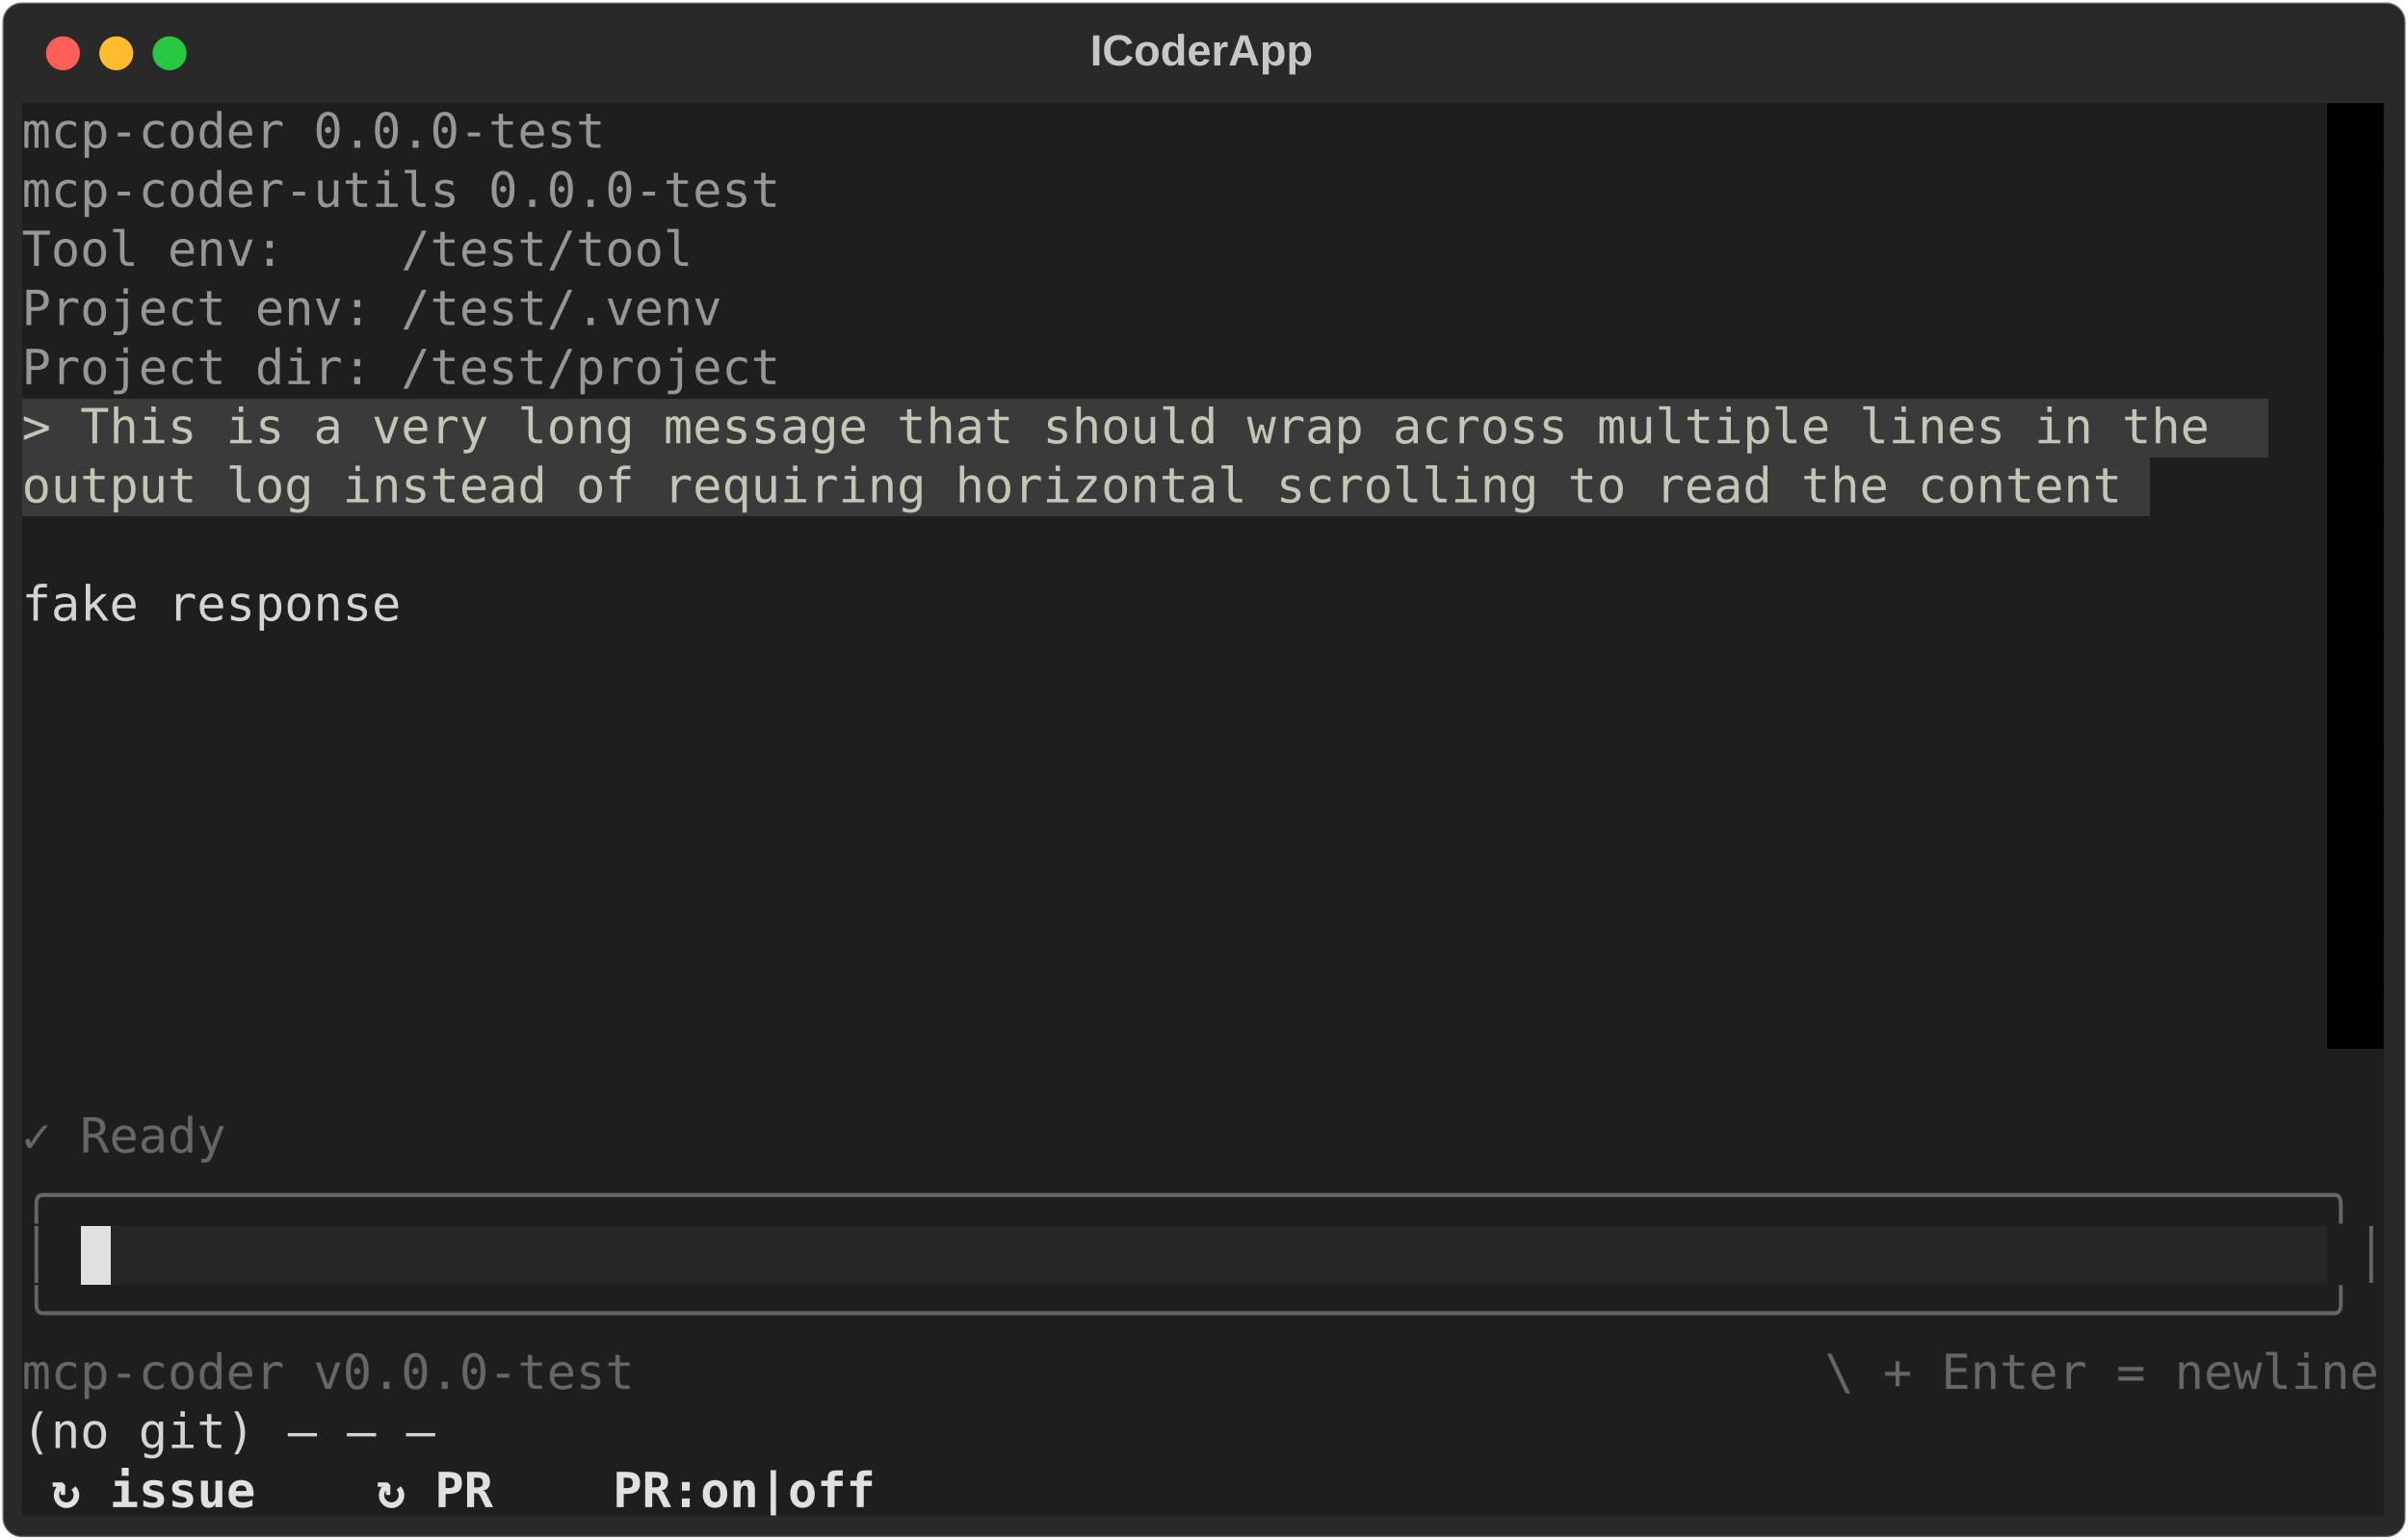
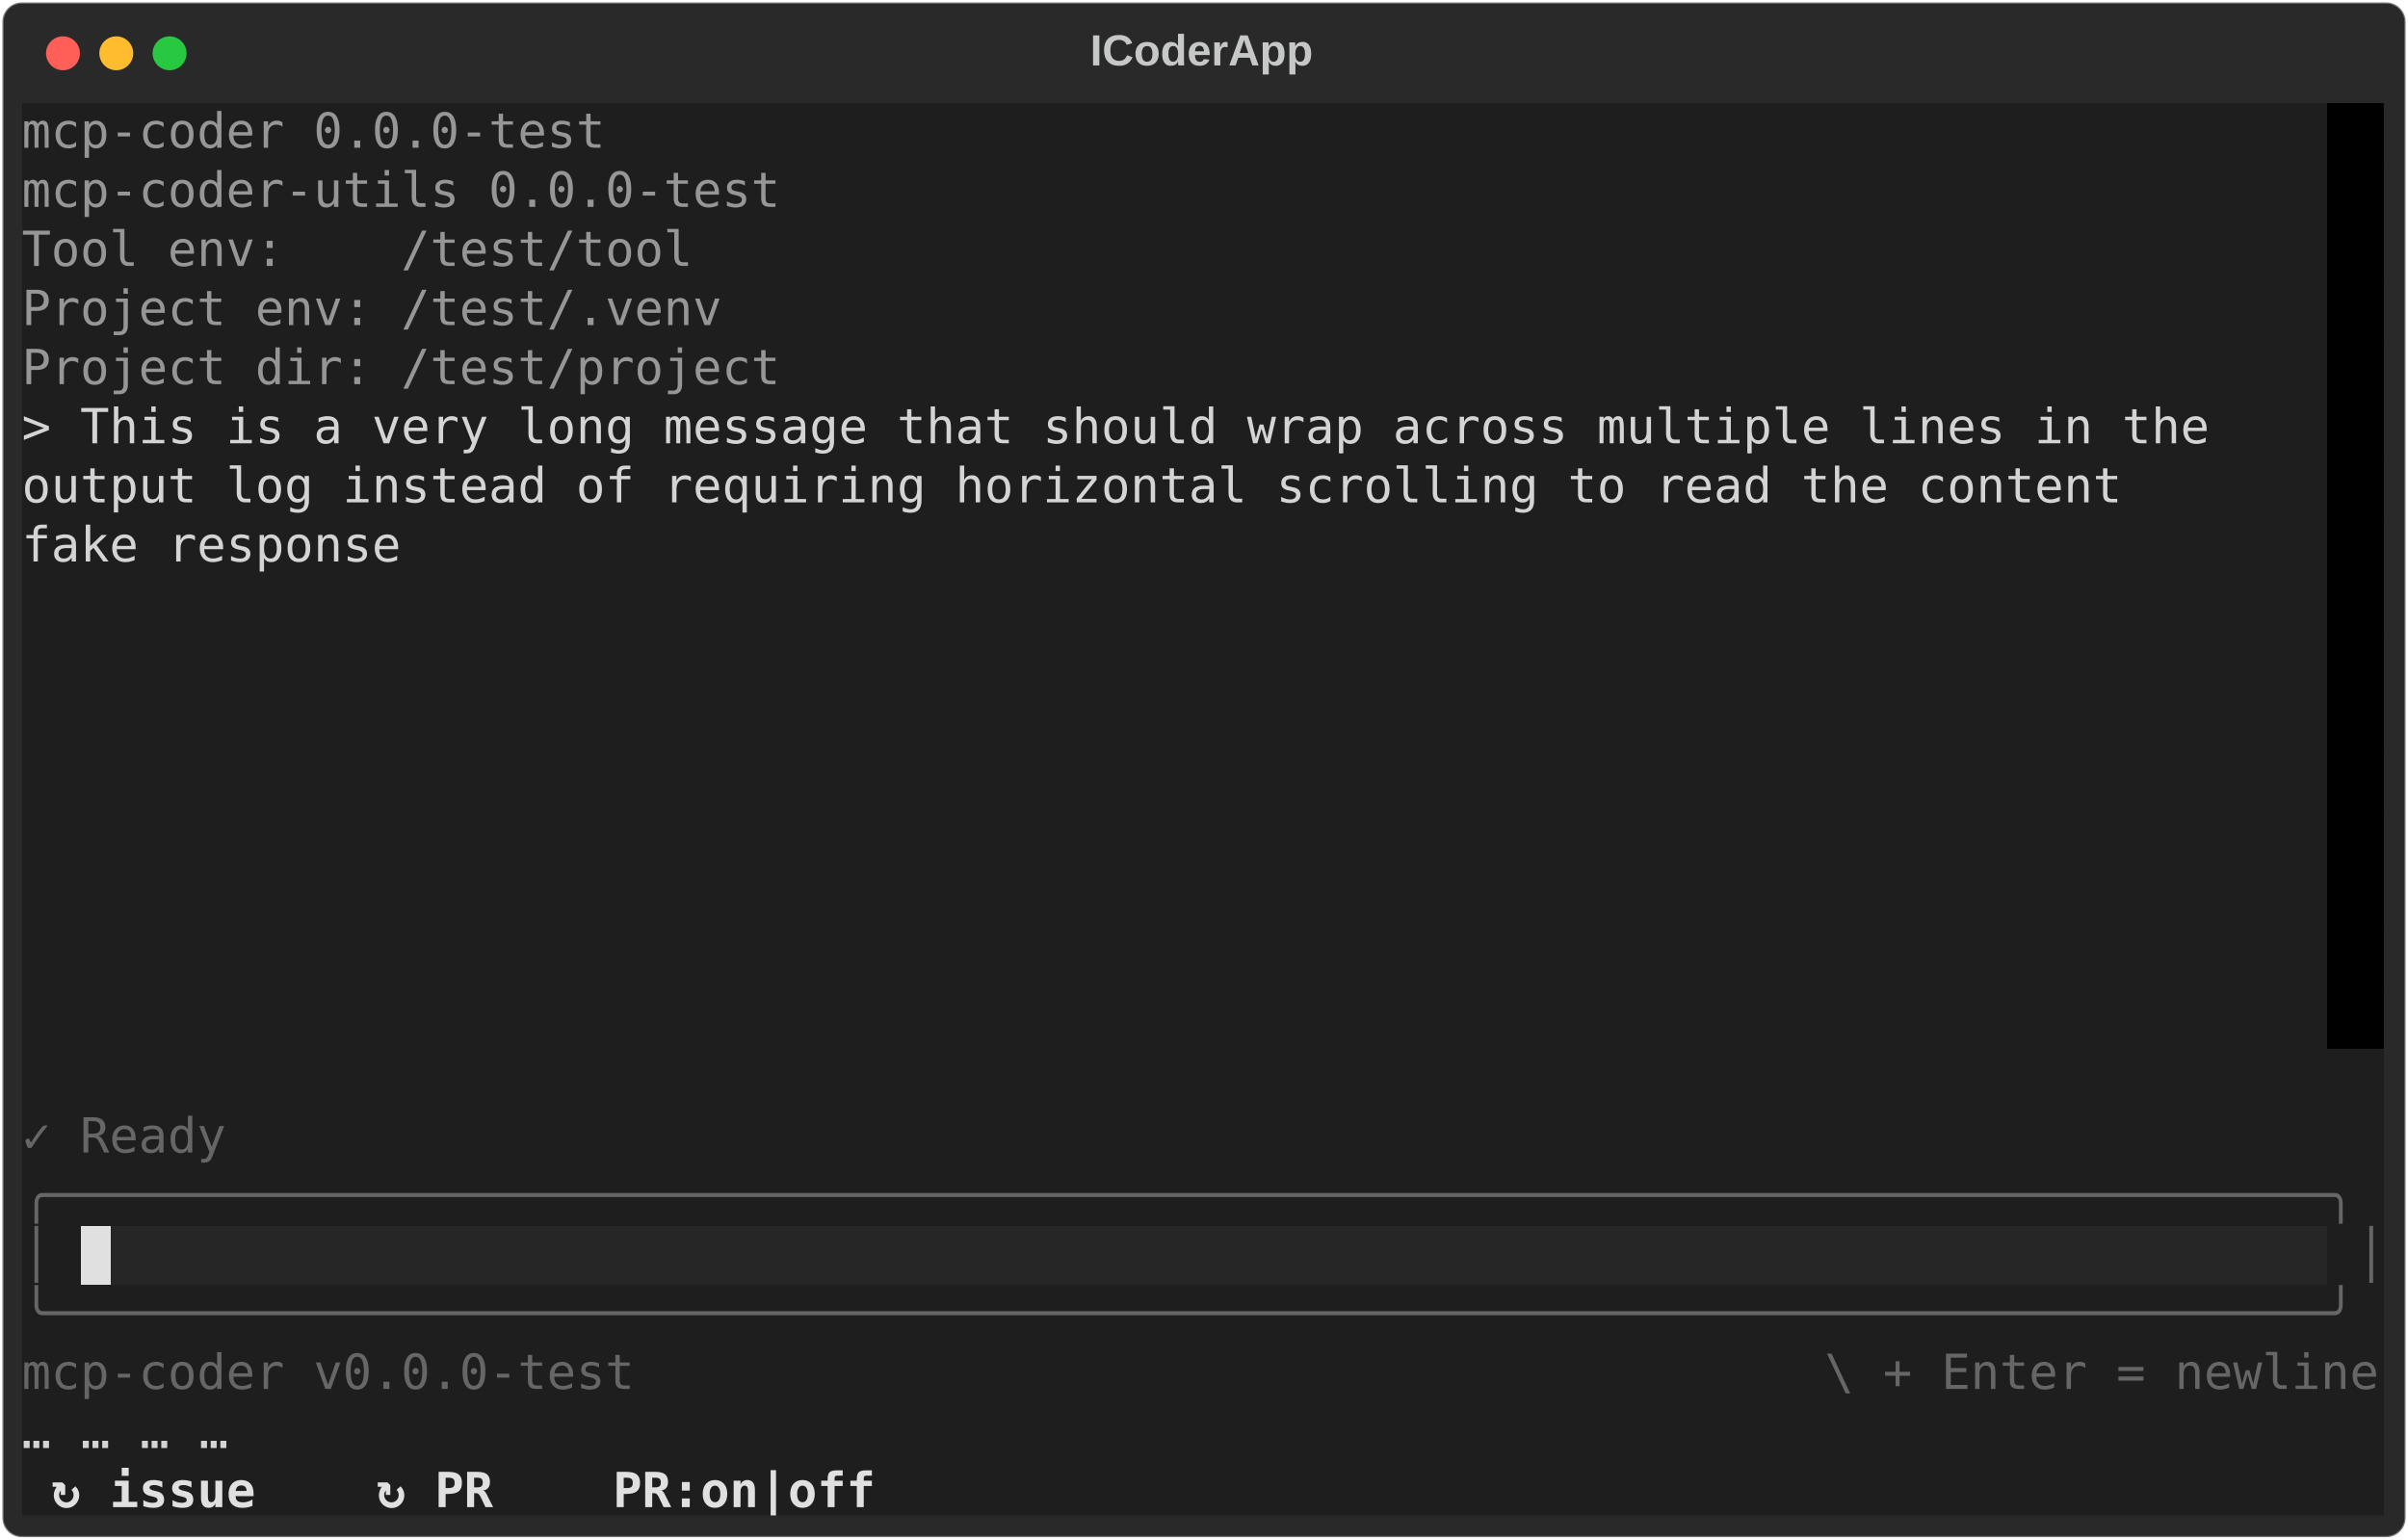
<svg xmlns="http://www.w3.org/2000/svg" class="rich-terminal" viewBox="0 0 994 635.6">
  <style>

    @font-face {
        font-family: "Fira Code";
        src: local("FiraCode-Regular"),
                url("https://cdnjs.cloudflare.com/ajax/libs/firacode/6.2.0/woff2/FiraCode-Regular.woff2") format("woff2"),
                url("https://cdnjs.cloudflare.com/ajax/libs/firacode/6.2.0/woff/FiraCode-Regular.woff") format("woff");
        font-style: normal;
        font-weight: 400;
    }
    @font-face {
        font-family: "Fira Code";
        src: local("FiraCode-Bold"),
                url("https://cdnjs.cloudflare.com/ajax/libs/firacode/6.2.0/woff2/FiraCode-Bold.woff2") format("woff2"),
                url("https://cdnjs.cloudflare.com/ajax/libs/firacode/6.2.0/woff/FiraCode-Bold.woff") format("woff");
        font-style: bold;
        font-weight: 700;
    }

    .terminal-matrix {
        font-family: Fira Code, monospace;
        font-size: 20px;
        line-height: 24.4px;
        font-variant-east-asian: full-width;
    }

    .terminal-title {
        font-size: 18px;
        font-weight: bold;
        font-family: arial;
    }

    .terminal-r1 { fill: #969696 }
.terminal-r2 { fill: #d4d4d4 }
.terminal-r3 { fill: #c5c8c6 }
- .terminal-r4 { fill: #c4c5b5 }
- .terminal-r5 { fill: #666666 }
- .terminal-r6 { fill: #121212 }
- .terminal-r7 { fill: #e0e0e0;font-weight: bold }
+ .terminal-r4 { fill: #666666 }
+ .terminal-r5 { fill: #121212 }
+ .terminal-r6 { fill: #e0e0e0;font-weight: bold }
    </style>
  <defs>
    <clipPath id="terminal-clip-terminal">
      <rect x="0" y="0" width="975.0" height="584.6" />
    </clipPath>
    <clipPath id="terminal-line-0">
      <rect x="0" y="1.5" width="976" height="24.65" />
    </clipPath>
    <clipPath id="terminal-line-1">
      <rect x="0" y="25.9" width="976" height="24.65" />
    </clipPath>
    <clipPath id="terminal-line-2">
      <rect x="0" y="50.3" width="976" height="24.65" />
    </clipPath>
    <clipPath id="terminal-line-3">
      <rect x="0" y="74.7" width="976" height="24.65" />
    </clipPath>
    <clipPath id="terminal-line-4">
      <rect x="0" y="99.1" width="976" height="24.65" />
    </clipPath>
    <clipPath id="terminal-line-5">
      <rect x="0" y="123.5" width="976" height="24.65" />
    </clipPath>
    <clipPath id="terminal-line-6">
      <rect x="0" y="147.9" width="976" height="24.65" />
    </clipPath>
    <clipPath id="terminal-line-7">
      <rect x="0" y="172.3" width="976" height="24.65" />
    </clipPath>
    <clipPath id="terminal-line-8">
      <rect x="0" y="196.7" width="976" height="24.65" />
    </clipPath>
    <clipPath id="terminal-line-9">
      <rect x="0" y="221.1" width="976" height="24.65" />
    </clipPath>
    <clipPath id="terminal-line-10">
      <rect x="0" y="245.5" width="976" height="24.65" />
    </clipPath>
    <clipPath id="terminal-line-11">
      <rect x="0" y="269.9" width="976" height="24.65" />
    </clipPath>
    <clipPath id="terminal-line-12">
      <rect x="0" y="294.3" width="976" height="24.65" />
    </clipPath>
    <clipPath id="terminal-line-13">
      <rect x="0" y="318.7" width="976" height="24.65" />
    </clipPath>
    <clipPath id="terminal-line-14">
      <rect x="0" y="343.1" width="976" height="24.65" />
    </clipPath>
    <clipPath id="terminal-line-15">
      <rect x="0" y="367.5" width="976" height="24.65" />
    </clipPath>
    <clipPath id="terminal-line-16">
      <rect x="0" y="391.9" width="976" height="24.65" />
    </clipPath>
    <clipPath id="terminal-line-17">
      <rect x="0" y="416.3" width="976" height="24.65" />
    </clipPath>
    <clipPath id="terminal-line-18">
      <rect x="0" y="440.7" width="976" height="24.65" />
    </clipPath>
    <clipPath id="terminal-line-19">
      <rect x="0" y="465.1" width="976" height="24.65" />
    </clipPath>
    <clipPath id="terminal-line-20">
      <rect x="0" y="489.5" width="976" height="24.65" />
    </clipPath>
    <clipPath id="terminal-line-21">
      <rect x="0" y="513.9" width="976" height="24.65" />
    </clipPath>
    <clipPath id="terminal-line-22">
      <rect x="0" y="538.3" width="976" height="24.65" />
    </clipPath>
  </defs>
  <rect fill="#292929" stroke="rgba(255,255,255,0.35)" stroke-width="1" x="1" y="1" width="992" height="633.6" rx="8" />
  <text class="terminal-title" fill="#c5c8c6" text-anchor="middle" x="496" y="27">ICoderApp</text>
  <g transform="translate(26,22)">
    <circle cx="0" cy="0" r="7" fill="#ff5f57" />
    <circle cx="22" cy="0" r="7" fill="#febc2e" />
    <circle cx="44" cy="0" r="7" fill="#28c840" />
  </g>
  <g transform="translate(9, 41)" clip-path="url(#terminal-clip-terminal)">
    <rect fill="#1e1e1e" x="0" y="1.5" width="244" height="24.65" shape-rendering="crispEdges" />
    <rect fill="#1e1e1e" x="244" y="1.5" width="707.6" height="24.65" shape-rendering="crispEdges" />
    <rect fill="#000000" x="951.6" y="1.5" width="24.4" height="24.65" shape-rendering="crispEdges" />
    <rect fill="#1e1e1e" x="0" y="25.9" width="317.2" height="24.65" shape-rendering="crispEdges" />
    <rect fill="#1e1e1e" x="317.2" y="25.9" width="634.4" height="24.65" shape-rendering="crispEdges" />
    <rect fill="#000000" x="951.6" y="25.9" width="24.4" height="24.65" shape-rendering="crispEdges" />
    <rect fill="#1e1e1e" x="0" y="50.3" width="280.6" height="24.65" shape-rendering="crispEdges" />
    <rect fill="#1e1e1e" x="280.6" y="50.3" width="671" height="24.65" shape-rendering="crispEdges" />
    <rect fill="#000000" x="951.6" y="50.3" width="24.4" height="24.65" shape-rendering="crispEdges" />
    <rect fill="#1e1e1e" x="0" y="74.7" width="292.8" height="24.65" shape-rendering="crispEdges" />
    <rect fill="#1e1e1e" x="292.8" y="74.7" width="658.8" height="24.65" shape-rendering="crispEdges" />
    <rect fill="#000000" x="951.6" y="74.7" width="24.4" height="24.65" shape-rendering="crispEdges" />
    <rect fill="#1e1e1e" x="0" y="99.1" width="317.2" height="24.65" shape-rendering="crispEdges" />
    <rect fill="#1e1e1e" x="317.2" y="99.1" width="634.4" height="24.65" shape-rendering="crispEdges" />
    <rect fill="#000000" x="951.6" y="99.1" width="24.4" height="24.65" shape-rendering="crispEdges" />
-     <rect fill="#3a3a3a" x="0" y="123.5" width="927.2" height="24.65" shape-rendering="crispEdges" />
-     <rect fill="#1e1e1e" x="927.2" y="123.5" width="24.4" height="24.65" shape-rendering="crispEdges" />
+     <rect fill="#1e1e1e" x="0" y="123.5" width="951.6" height="24.65" shape-rendering="crispEdges" />
    <rect fill="#000000" x="951.6" y="123.5" width="24.4" height="24.65" shape-rendering="crispEdges" />
-     <rect fill="#3a3a3a" x="0" y="147.9" width="878.4" height="24.65" shape-rendering="crispEdges" />
-     <rect fill="#1e1e1e" x="878.4" y="147.9" width="73.2" height="24.65" shape-rendering="crispEdges" />
+     <rect fill="#1e1e1e" x="0" y="147.9" width="951.6" height="24.65" shape-rendering="crispEdges" />
    <rect fill="#000000" x="951.6" y="147.9" width="24.4" height="24.65" shape-rendering="crispEdges" />
    <rect fill="#1e1e1e" x="0" y="172.3" width="951.6" height="24.65" shape-rendering="crispEdges" />
    <rect fill="#000000" x="951.6" y="172.3" width="24.4" height="24.65" shape-rendering="crispEdges" />
    <rect fill="#1e1e1e" x="0" y="196.7" width="951.6" height="24.65" shape-rendering="crispEdges" />
    <rect fill="#000000" x="951.6" y="196.7" width="24.4" height="24.65" shape-rendering="crispEdges" />
    <rect fill="#1e1e1e" x="0" y="221.1" width="951.6" height="24.65" shape-rendering="crispEdges" />
    <rect fill="#000000" x="951.6" y="221.1" width="24.4" height="24.65" shape-rendering="crispEdges" />
    <rect fill="#1e1e1e" x="0" y="245.5" width="951.6" height="24.65" shape-rendering="crispEdges" />
    <rect fill="#000000" x="951.6" y="245.5" width="24.4" height="24.65" shape-rendering="crispEdges" />
    <rect fill="#1e1e1e" x="0" y="269.9" width="951.6" height="24.65" shape-rendering="crispEdges" />
    <rect fill="#000000" x="951.6" y="269.9" width="24.4" height="24.65" shape-rendering="crispEdges" />
    <rect fill="#1e1e1e" x="0" y="294.3" width="951.6" height="24.65" shape-rendering="crispEdges" />
    <rect fill="#000000" x="951.6" y="294.3" width="24.4" height="24.65" shape-rendering="crispEdges" />
    <rect fill="#1e1e1e" x="0" y="318.7" width="951.6" height="24.65" shape-rendering="crispEdges" />
    <rect fill="#000000" x="951.6" y="318.7" width="24.4" height="24.65" shape-rendering="crispEdges" />
    <rect fill="#1e1e1e" x="0" y="343.1" width="951.6" height="24.65" shape-rendering="crispEdges" />
    <rect fill="#000000" x="951.6" y="343.1" width="24.4" height="24.65" shape-rendering="crispEdges" />
    <rect fill="#1e1e1e" x="0" y="367.5" width="951.6" height="24.65" shape-rendering="crispEdges" />
    <rect fill="#000000" x="951.6" y="367.5" width="24.4" height="24.65" shape-rendering="crispEdges" />
    <rect fill="#1e1e1e" x="0" y="391.9" width="0" height="24.65" shape-rendering="crispEdges" />
    <rect fill="#1e1e1e" x="0" y="391.9" width="976" height="24.65" shape-rendering="crispEdges" />
    <rect fill="#1e1e1e" x="0" y="416.3" width="85.4" height="24.65" shape-rendering="crispEdges" />
    <rect fill="#1e1e1e" x="85.4" y="416.3" width="890.6" height="24.65" shape-rendering="crispEdges" />
    <rect fill="#1e1e1e" x="0" y="440.7" width="976" height="24.65" shape-rendering="crispEdges" />
    <rect fill="#1e1e1e" x="0" y="465.1" width="12.2" height="24.65" shape-rendering="crispEdges" />
    <rect fill="#1e1e1e" x="12.2" y="465.1" width="12.2" height="24.65" shape-rendering="crispEdges" />
    <rect fill="#e0e0e0" x="24.4" y="465.1" width="12.2" height="24.65" shape-rendering="crispEdges" />
    <rect fill="#262626" x="36.6" y="465.1" width="915" height="24.65" shape-rendering="crispEdges" />
    <rect fill="#1e1e1e" x="951.6" y="465.1" width="12.2" height="24.65" shape-rendering="crispEdges" />
    <rect fill="#1e1e1e" x="963.8" y="465.1" width="12.2" height="24.65" shape-rendering="crispEdges" />
    <rect fill="#1e1e1e" x="0" y="489.5" width="976" height="24.65" shape-rendering="crispEdges" />
    <rect fill="#1e1e1e" x="0" y="513.9" width="256.2" height="24.65" shape-rendering="crispEdges" />
    <rect fill="#1e1e1e" x="256.2" y="513.9" width="488" height="24.65" shape-rendering="crispEdges" />
    <rect fill="#1e1e1e" x="744.2" y="513.9" width="231.8" height="24.65" shape-rendering="crispEdges" />
-     <rect fill="#1e1e1e" x="0" y="538.3" width="97.6" height="24.65" shape-rendering="crispEdges" />
-     <rect fill="#1e1e1e" x="97.6" y="538.3" width="12.2" height="24.65" shape-rendering="crispEdges" />
-     <rect fill="#1e1e1e" x="109.8" y="538.3" width="12.2" height="24.65" shape-rendering="crispEdges" />
-     <rect fill="#1e1e1e" x="122" y="538.3" width="12.2" height="24.65" shape-rendering="crispEdges" />
-     <rect fill="#1e1e1e" x="134.2" y="538.3" width="12.2" height="24.65" shape-rendering="crispEdges" />
-     <rect fill="#1e1e1e" x="146.4" y="538.3" width="12.2" height="24.65" shape-rendering="crispEdges" />
-     <rect fill="#1e1e1e" x="158.6" y="538.3" width="12.2" height="24.65" shape-rendering="crispEdges" />
-     <rect fill="#1e1e1e" x="170.8" y="538.3" width="805.2" height="24.65" shape-rendering="crispEdges" />
+     <rect fill="#1e1e1e" x="0" y="538.3" width="12.2" height="24.65" shape-rendering="crispEdges" />
+     <rect fill="#1e1e1e" x="12.2" y="538.3" width="12.2" height="24.65" shape-rendering="crispEdges" />
+     <rect fill="#1e1e1e" x="24.4" y="538.3" width="12.2" height="24.65" shape-rendering="crispEdges" />
+     <rect fill="#1e1e1e" x="36.6" y="538.3" width="12.2" height="24.65" shape-rendering="crispEdges" />
+     <rect fill="#1e1e1e" x="48.8" y="538.3" width="12.2" height="24.65" shape-rendering="crispEdges" />
+     <rect fill="#1e1e1e" x="61" y="538.3" width="12.2" height="24.65" shape-rendering="crispEdges" />
+     <rect fill="#1e1e1e" x="73.2" y="538.3" width="12.2" height="24.65" shape-rendering="crispEdges" />
+     <rect fill="#1e1e1e" x="85.4" y="538.3" width="890.6" height="24.65" shape-rendering="crispEdges" />
    <rect fill="#1e1e1e" x="0" y="562.7" width="12.2" height="24.65" shape-rendering="crispEdges" />
    <rect fill="#1e1e1e" x="12.2" y="562.7" width="109.8" height="24.65" shape-rendering="crispEdges" />
    <rect fill="#1e1e1e" x="122" y="562.7" width="24.4" height="24.65" shape-rendering="crispEdges" />
    <rect fill="#1e1e1e" x="146.4" y="562.7" width="73.2" height="24.65" shape-rendering="crispEdges" />
    <rect fill="#1e1e1e" x="219.6" y="562.7" width="24.4" height="24.65" shape-rendering="crispEdges" />
    <rect fill="#1e1e1e" x="244" y="562.7" width="134.2" height="24.65" shape-rendering="crispEdges" />
    <rect fill="#1e1e1e" x="378.2" y="562.7" width="597.8" height="24.65" shape-rendering="crispEdges" />
    <g class="terminal-matrix">
      <text class="terminal-r1" x="0" y="20" textLength="244" clip-path="url(#terminal-line-0)">mcp-coder 0.0.0-test</text>
      <text class="terminal-r3" x="976" y="20" textLength="12.2" clip-path="url(#terminal-line-0)">
</text>
      <text class="terminal-r1" x="0" y="44.4" textLength="317.2" clip-path="url(#terminal-line-1)">mcp-coder-utils 0.0.0-test</text>
      <text class="terminal-r3" x="976" y="44.4" textLength="12.2" clip-path="url(#terminal-line-1)">
</text>
      <text class="terminal-r1" x="0" y="68.8" textLength="280.6" clip-path="url(#terminal-line-2)">Tool env:    /test/tool</text>
      <text class="terminal-r3" x="976" y="68.8" textLength="12.2" clip-path="url(#terminal-line-2)">
</text>
      <text class="terminal-r1" x="0" y="93.2" textLength="292.8" clip-path="url(#terminal-line-3)">Project env: /test/.venv</text>
      <text class="terminal-r3" x="976" y="93.2" textLength="12.2" clip-path="url(#terminal-line-3)">
</text>
      <text class="terminal-r1" x="0" y="117.6" textLength="317.2" clip-path="url(#terminal-line-4)">Project dir: /test/project</text>
      <text class="terminal-r3" x="976" y="117.6" textLength="12.2" clip-path="url(#terminal-line-4)">
</text>
-       <text class="terminal-r4" x="0" y="142" textLength="927.2" clip-path="url(#terminal-line-5)">&gt; This is a very long message that should wrap across multiple lines in the </text>
+       <text class="terminal-r2" x="0" y="142" textLength="951.6" clip-path="url(#terminal-line-5)">&gt; This is a very long message that should wrap across multiple lines in the   </text>
      <text class="terminal-r3" x="976" y="142" textLength="12.2" clip-path="url(#terminal-line-5)">
</text>
-       <text class="terminal-r4" x="0" y="166.4" textLength="878.4" clip-path="url(#terminal-line-6)">output log instead of requiring horizontal scrolling to read the content</text>
+       <text class="terminal-r2" x="0" y="166.4" textLength="951.6" clip-path="url(#terminal-line-6)">output log instead of requiring horizontal scrolling to read the content      </text>
      <text class="terminal-r3" x="976" y="166.4" textLength="12.2" clip-path="url(#terminal-line-6)">
</text>
+       <text class="terminal-r2" x="0" y="190.8" textLength="951.6" clip-path="url(#terminal-line-7)">fake response                                                                 </text>
      <text class="terminal-r3" x="976" y="190.8" textLength="12.2" clip-path="url(#terminal-line-7)">
</text>
-       <text class="terminal-r2" x="0" y="215.2" textLength="951.6" clip-path="url(#terminal-line-8)">fake response                                                                 </text>
      <text class="terminal-r3" x="976" y="215.2" textLength="12.2" clip-path="url(#terminal-line-8)">
</text>
      <text class="terminal-r3" x="976" y="239.6" textLength="12.2" clip-path="url(#terminal-line-9)">
</text>
      <text class="terminal-r3" x="976" y="264" textLength="12.2" clip-path="url(#terminal-line-10)">
</text>
      <text class="terminal-r3" x="976" y="288.4" textLength="12.2" clip-path="url(#terminal-line-11)">
</text>
      <text class="terminal-r3" x="976" y="312.8" textLength="12.2" clip-path="url(#terminal-line-12)">
</text>
      <text class="terminal-r3" x="976" y="337.2" textLength="12.2" clip-path="url(#terminal-line-13)">
</text>
      <text class="terminal-r3" x="976" y="361.6" textLength="12.2" clip-path="url(#terminal-line-14)">
</text>
      <text class="terminal-r3" x="976" y="386" textLength="12.2" clip-path="url(#terminal-line-15)">
</text>
      <text class="terminal-r3" x="976" y="410.4" textLength="12.2" clip-path="url(#terminal-line-16)">
</text>
-       <text class="terminal-r5" x="0" y="434.8" textLength="85.4" clip-path="url(#terminal-line-17)">✓ Ready</text>
+       <text class="terminal-r4" x="0" y="434.8" textLength="85.4" clip-path="url(#terminal-line-17)">✓ Ready</text>
      <text class="terminal-r3" x="976" y="434.8" textLength="12.2" clip-path="url(#terminal-line-17)">
</text>
-       <text class="terminal-r5" x="0" y="459.2" textLength="976" clip-path="url(#terminal-line-18)">╭──────────────────────────────────────────────────────────────────────────────╮</text>
+       <text class="terminal-r4" x="0" y="459.2" textLength="976" clip-path="url(#terminal-line-18)">╭──────────────────────────────────────────────────────────────────────────────╮</text>
      <text class="terminal-r3" x="976" y="459.2" textLength="12.2" clip-path="url(#terminal-line-18)">
</text>
-       <text class="terminal-r5" x="0" y="483.6" textLength="12.2" clip-path="url(#terminal-line-19)">│</text>
-       <text class="terminal-r5" x="963.8" y="483.6" textLength="12.2" clip-path="url(#terminal-line-19)">│</text>
+       <text class="terminal-r4" x="0" y="483.6" textLength="12.2" clip-path="url(#terminal-line-19)">│</text>
+       <text class="terminal-r4" x="963.8" y="483.6" textLength="12.2" clip-path="url(#terminal-line-19)">│</text>
      <text class="terminal-r3" x="976" y="483.6" textLength="12.2" clip-path="url(#terminal-line-19)">
</text>
-       <text class="terminal-r5" x="0" y="508" textLength="976" clip-path="url(#terminal-line-20)">╰──────────────────────────────────────────────────────────────────────────────╯</text>
+       <text class="terminal-r4" x="0" y="508" textLength="976" clip-path="url(#terminal-line-20)">╰──────────────────────────────────────────────────────────────────────────────╯</text>
      <text class="terminal-r3" x="976" y="508" textLength="12.2" clip-path="url(#terminal-line-20)">
</text>
-       <text class="terminal-r5" x="0" y="532.4" textLength="256.2" clip-path="url(#terminal-line-21)">mcp-coder v0.0.0-test</text>
-       <text class="terminal-r5" x="744.2" y="532.4" textLength="231.8" clip-path="url(#terminal-line-21)">\ + Enter = newline</text>
+       <text class="terminal-r4" x="0" y="532.4" textLength="256.2" clip-path="url(#terminal-line-21)">mcp-coder v0.0.0-test</text>
+       <text class="terminal-r4" x="744.2" y="532.4" textLength="231.8" clip-path="url(#terminal-line-21)">\ + Enter = newline</text>
      <text class="terminal-r3" x="976" y="532.4" textLength="12.2" clip-path="url(#terminal-line-21)">
</text>
-       <text class="terminal-r2" x="0" y="556.8" textLength="97.6" clip-path="url(#terminal-line-22)">(no git)</text>
-       <text class="terminal-r2" x="109.8" y="556.8" textLength="12.2" clip-path="url(#terminal-line-22)">—</text>
-       <text class="terminal-r2" x="134.2" y="556.8" textLength="12.2" clip-path="url(#terminal-line-22)">—</text>
-       <text class="terminal-r2" x="158.6" y="556.8" textLength="12.2" clip-path="url(#terminal-line-22)">—</text>
+       <text class="terminal-r2" x="0" y="556.8" textLength="12.2" clip-path="url(#terminal-line-22)">…</text>
+       <text class="terminal-r2" x="24.4" y="556.8" textLength="12.2" clip-path="url(#terminal-line-22)">…</text>
+       <text class="terminal-r2" x="48.8" y="556.8" textLength="12.2" clip-path="url(#terminal-line-22)">…</text>
+       <text class="terminal-r2" x="73.2" y="556.8" textLength="12.2" clip-path="url(#terminal-line-22)">…</text>
      <text class="terminal-r3" x="976" y="556.8" textLength="12.2" clip-path="url(#terminal-line-22)">
</text>
-       <text class="terminal-r7" x="12.2" y="581.2" textLength="109.8" clip-path="url(#terminal-line-23)"> ↻ issue </text>
-       <text class="terminal-r7" x="146.4" y="581.2" textLength="73.2" clip-path="url(#terminal-line-23)"> ↻ PR </text>
-       <text class="terminal-r7" x="244" y="581.2" textLength="134.2" clip-path="url(#terminal-line-23)"> PR:on|off </text>
+       <text class="terminal-r6" x="12.2" y="581.2" textLength="109.8" clip-path="url(#terminal-line-23)"> ↻ issue </text>
+       <text class="terminal-r6" x="146.4" y="581.2" textLength="73.2" clip-path="url(#terminal-line-23)"> ↻ PR </text>
+       <text class="terminal-r6" x="244" y="581.2" textLength="134.2" clip-path="url(#terminal-line-23)"> PR:on|off </text>
    </g>
  </g>
</svg>
